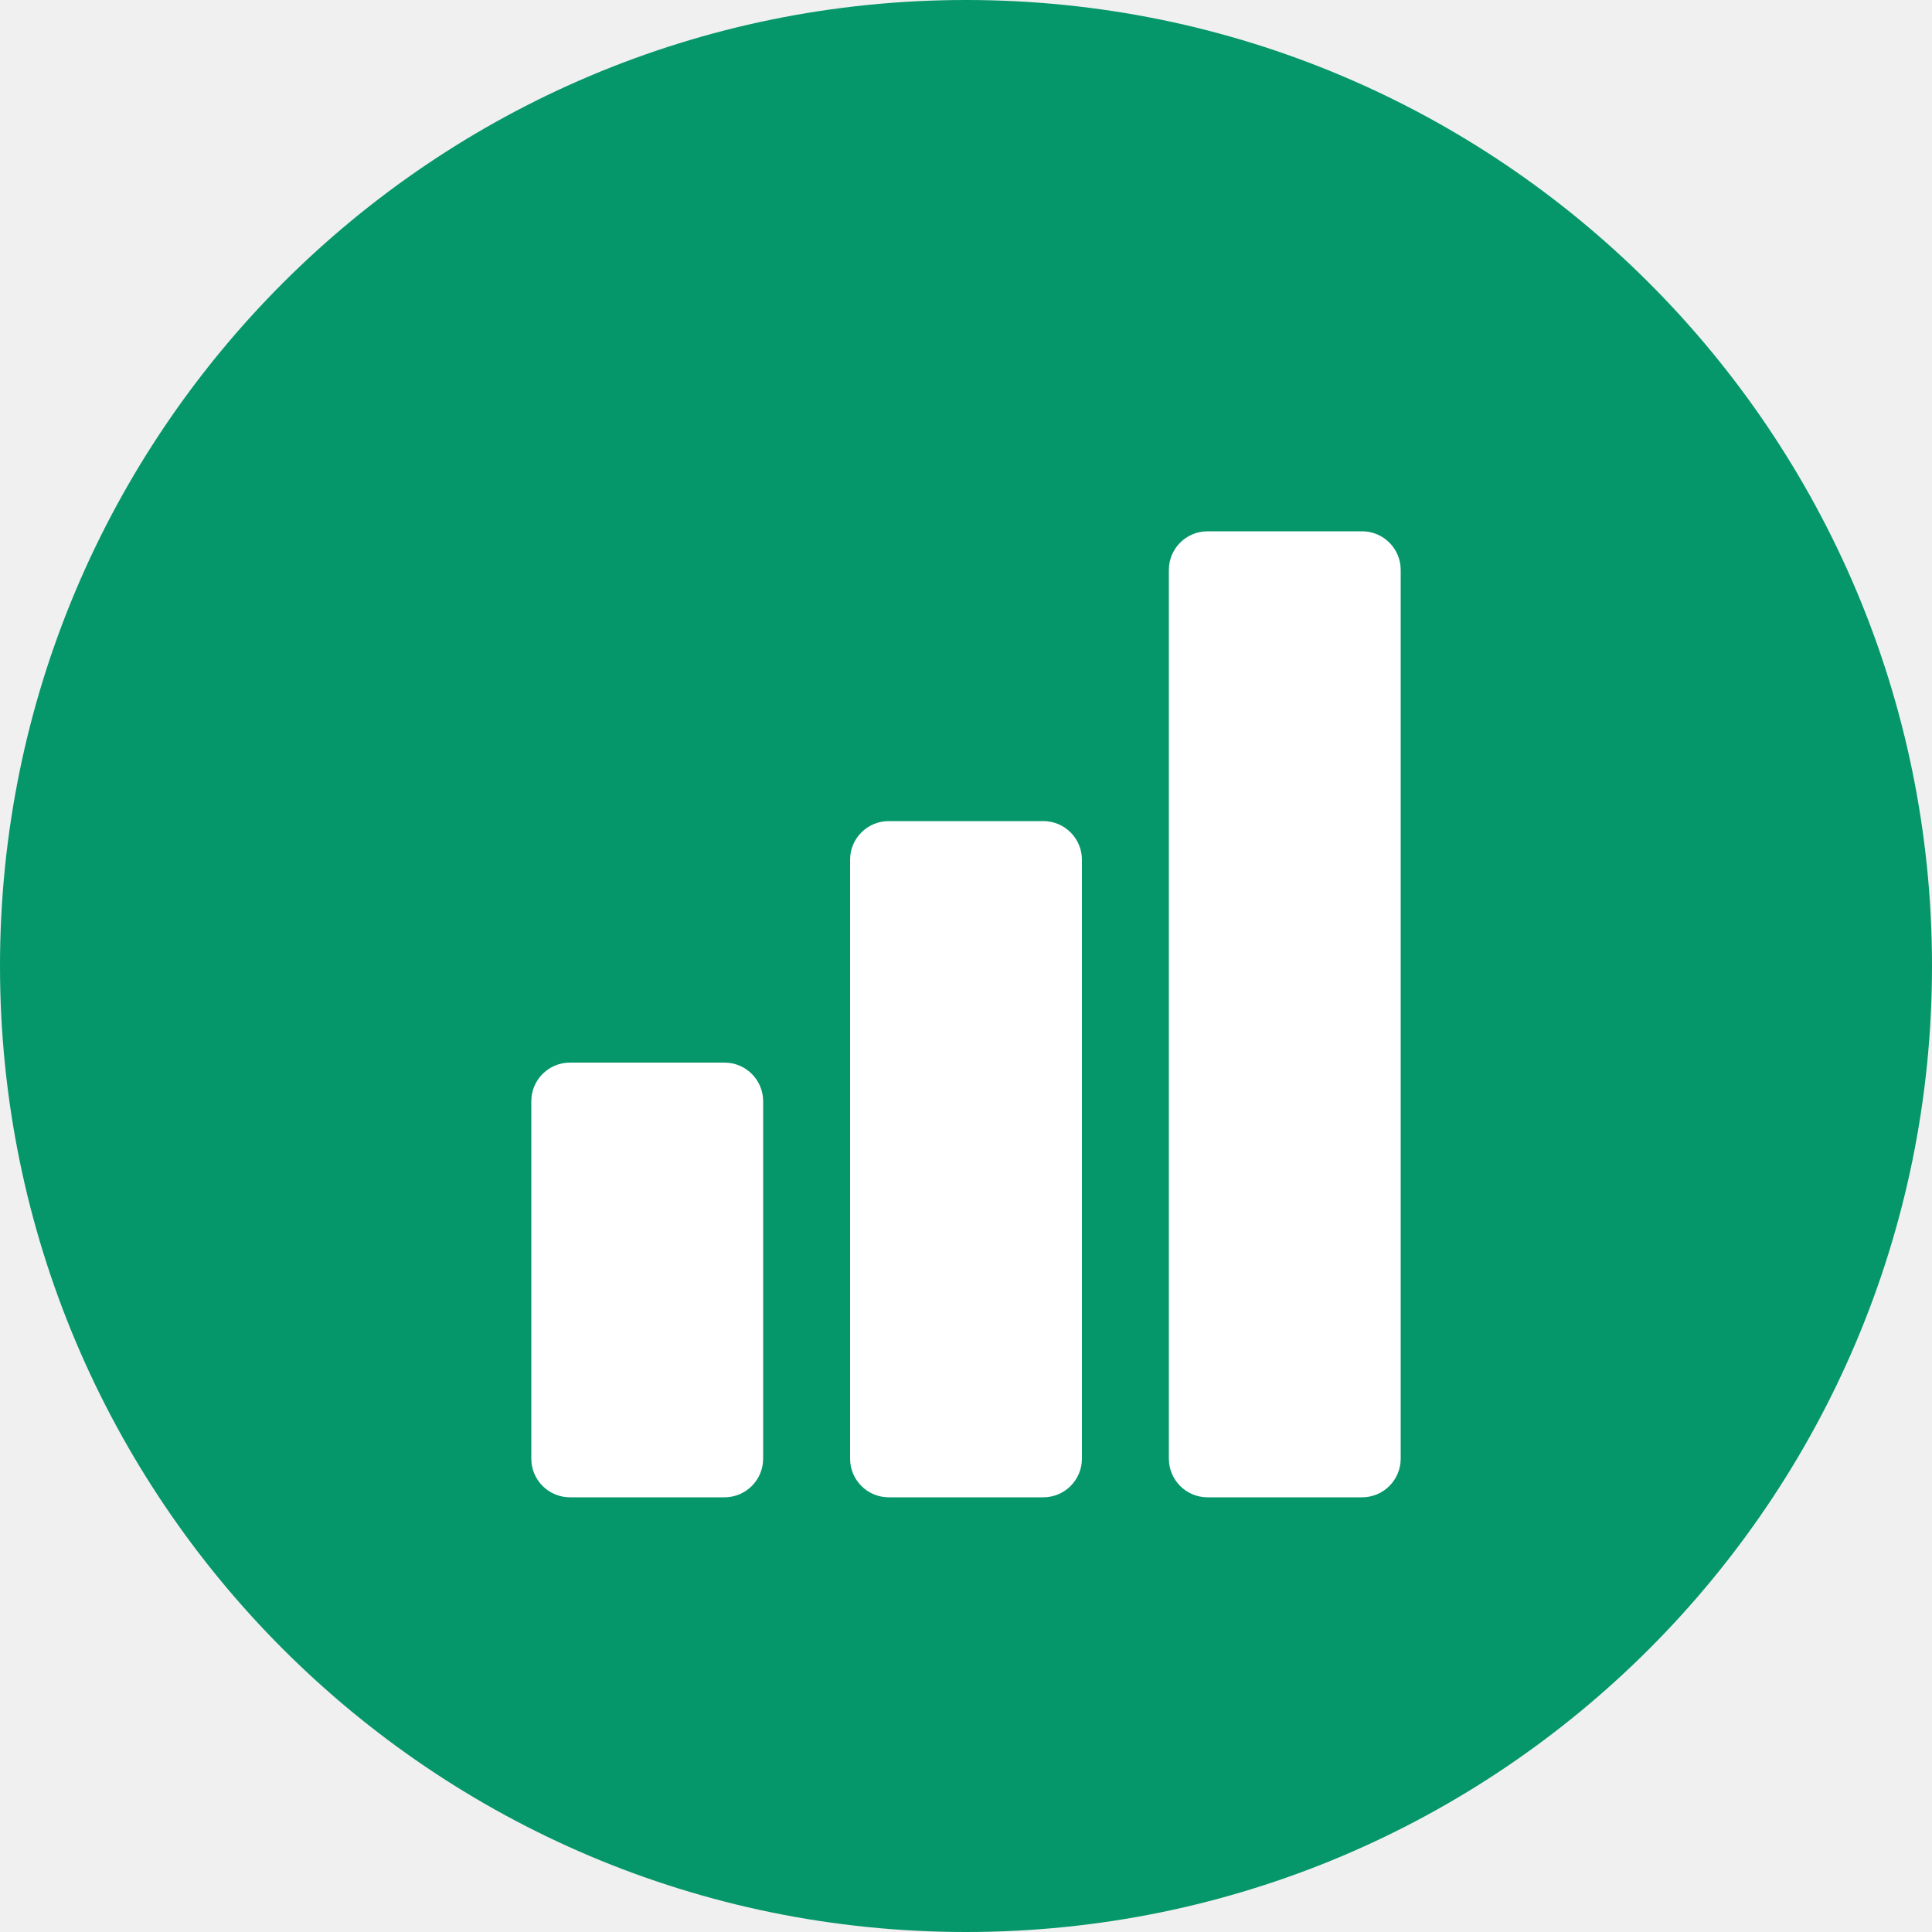
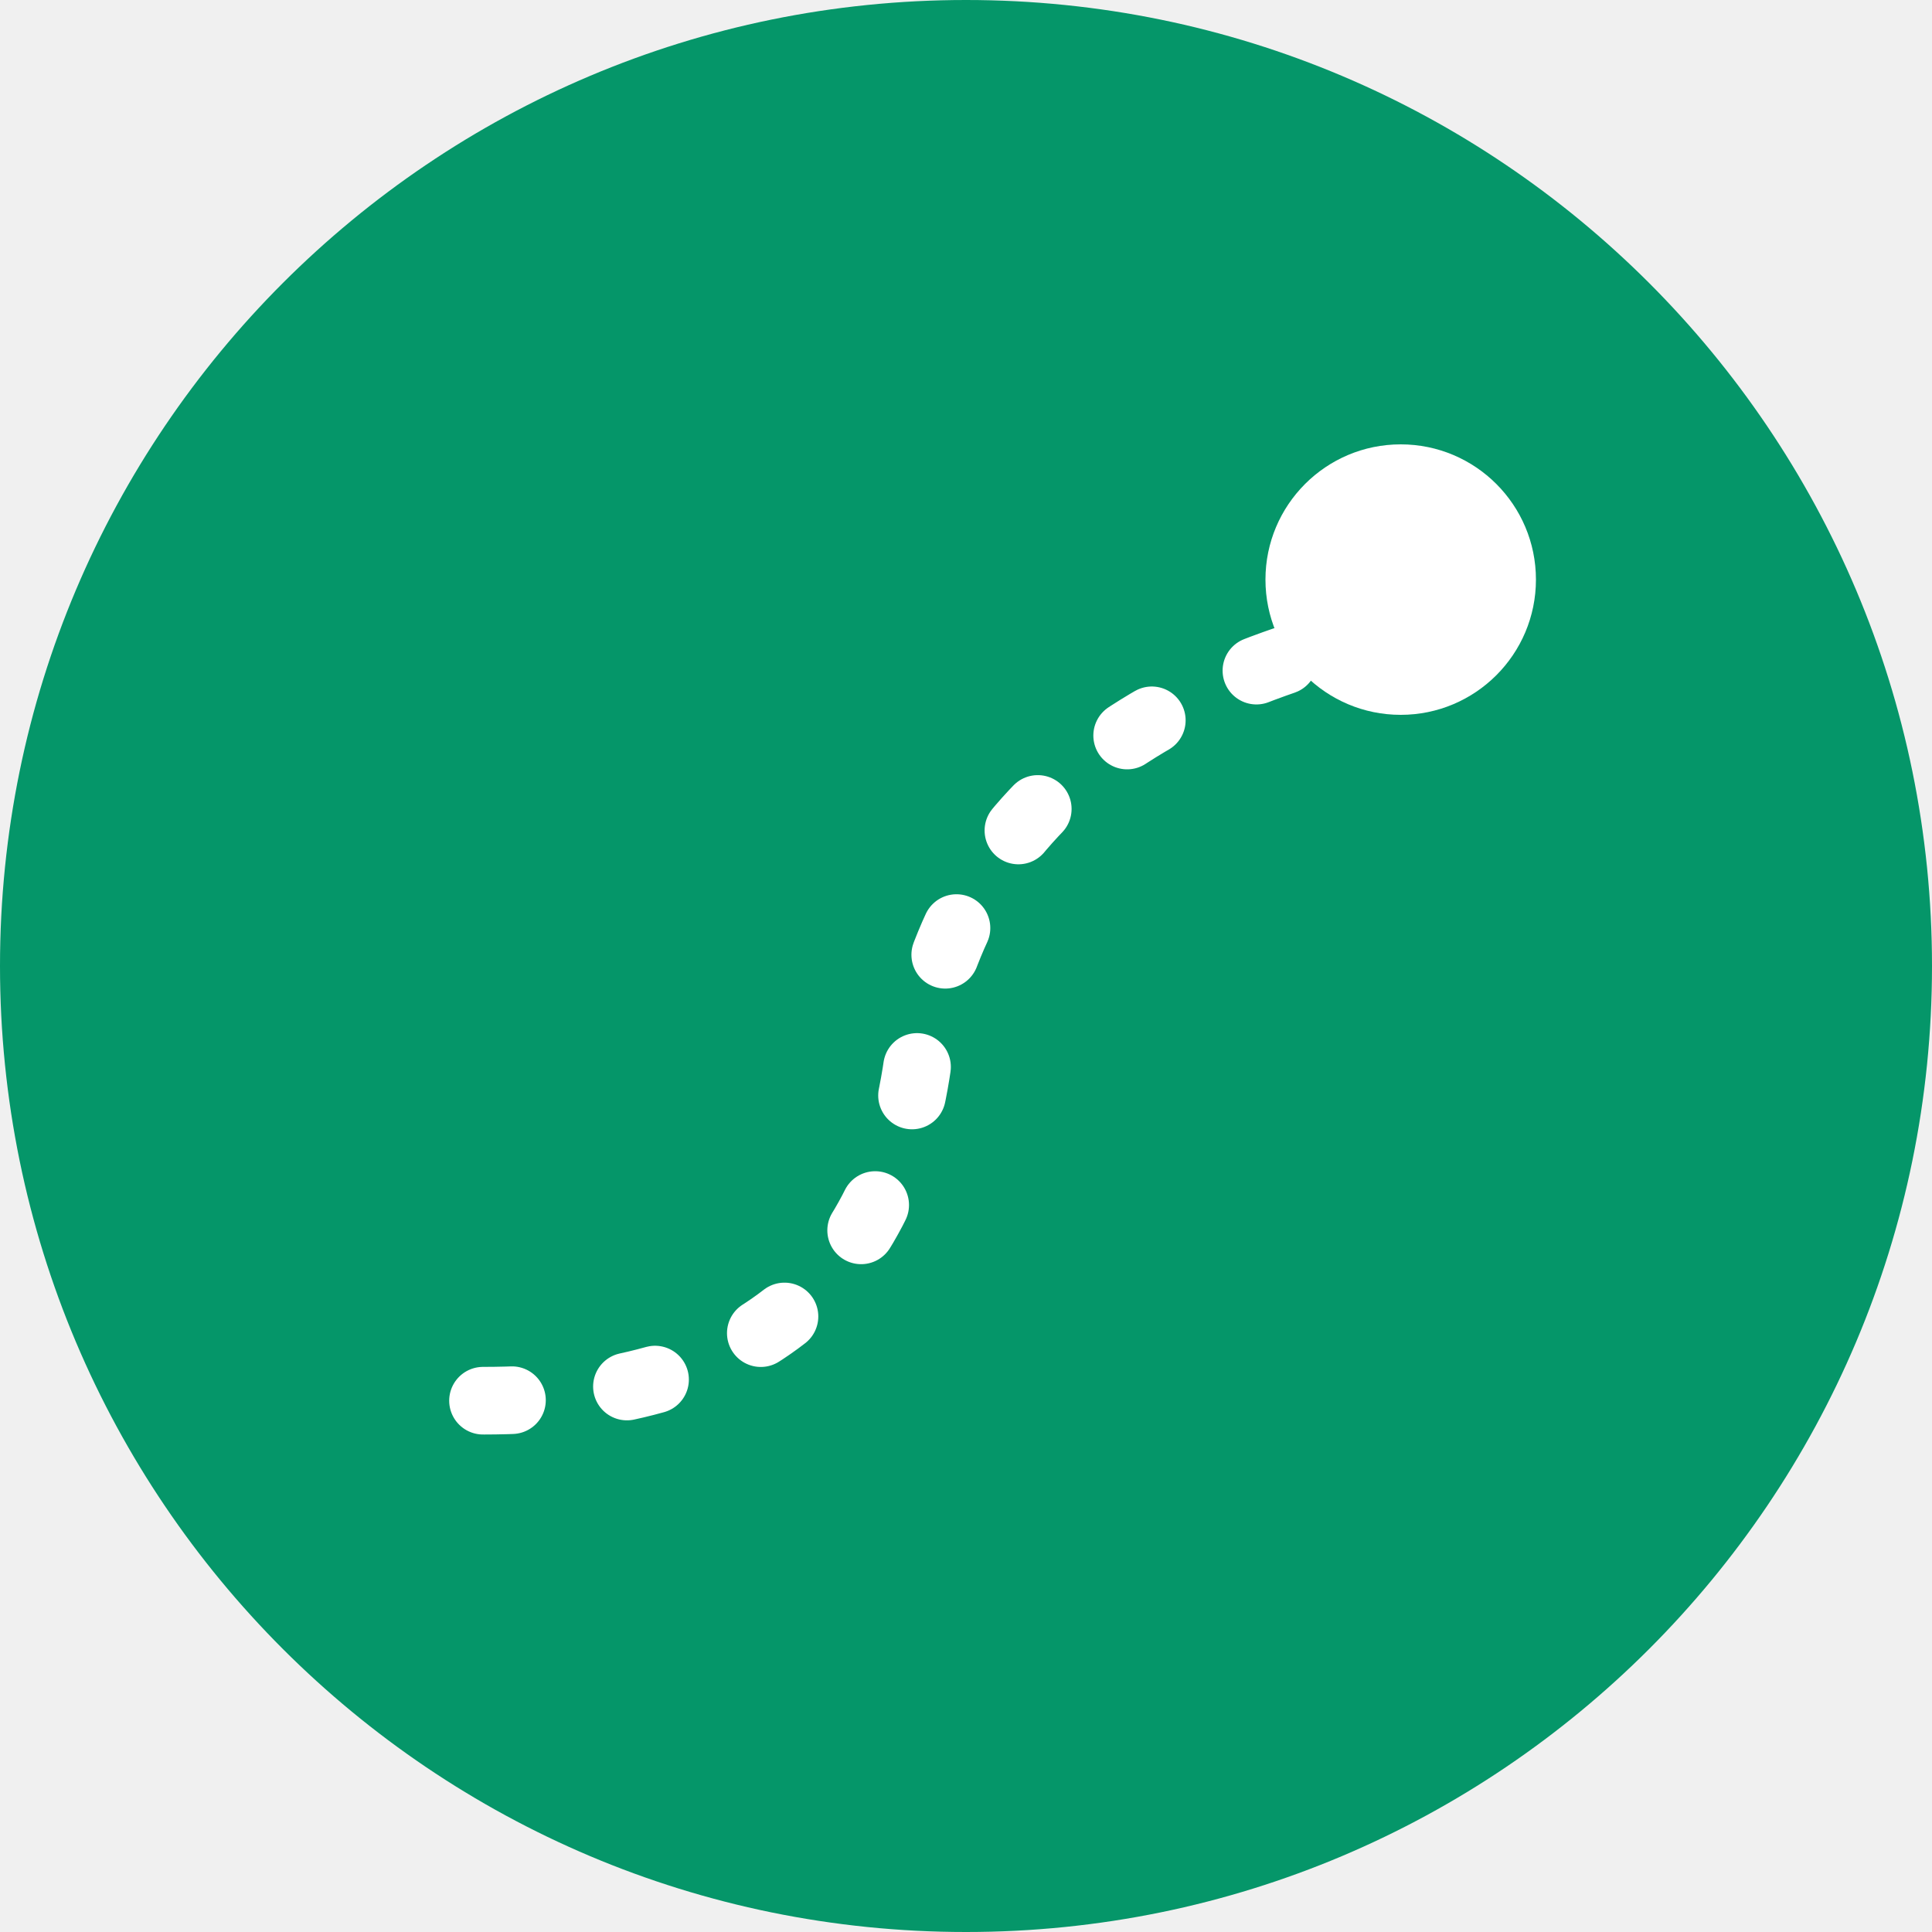
<svg xmlns="http://www.w3.org/2000/svg" viewBox="0 0 200 200">
  <circle cx="100" cy="100" r="100" fill="#059669" />
-   <rect x="55" y="110" width="24" height="45" rx="4" fill="#fff" />
-   <rect x="88" y="85" width="24" height="70" rx="4" fill="#fff" />
-   <rect x="121" y="55" width="24" height="100" rx="4" fill="#fff" />
+   <path d="M50 145 Q90 145 95 110 Q100 75 145 65" fill="none" stroke="#fff" stroke-width="7" stroke-dasharray="3 12" stroke-linecap="round" />
+   <circle cx="145" cy="60" r="14" fill="#fff" />
</svg>
